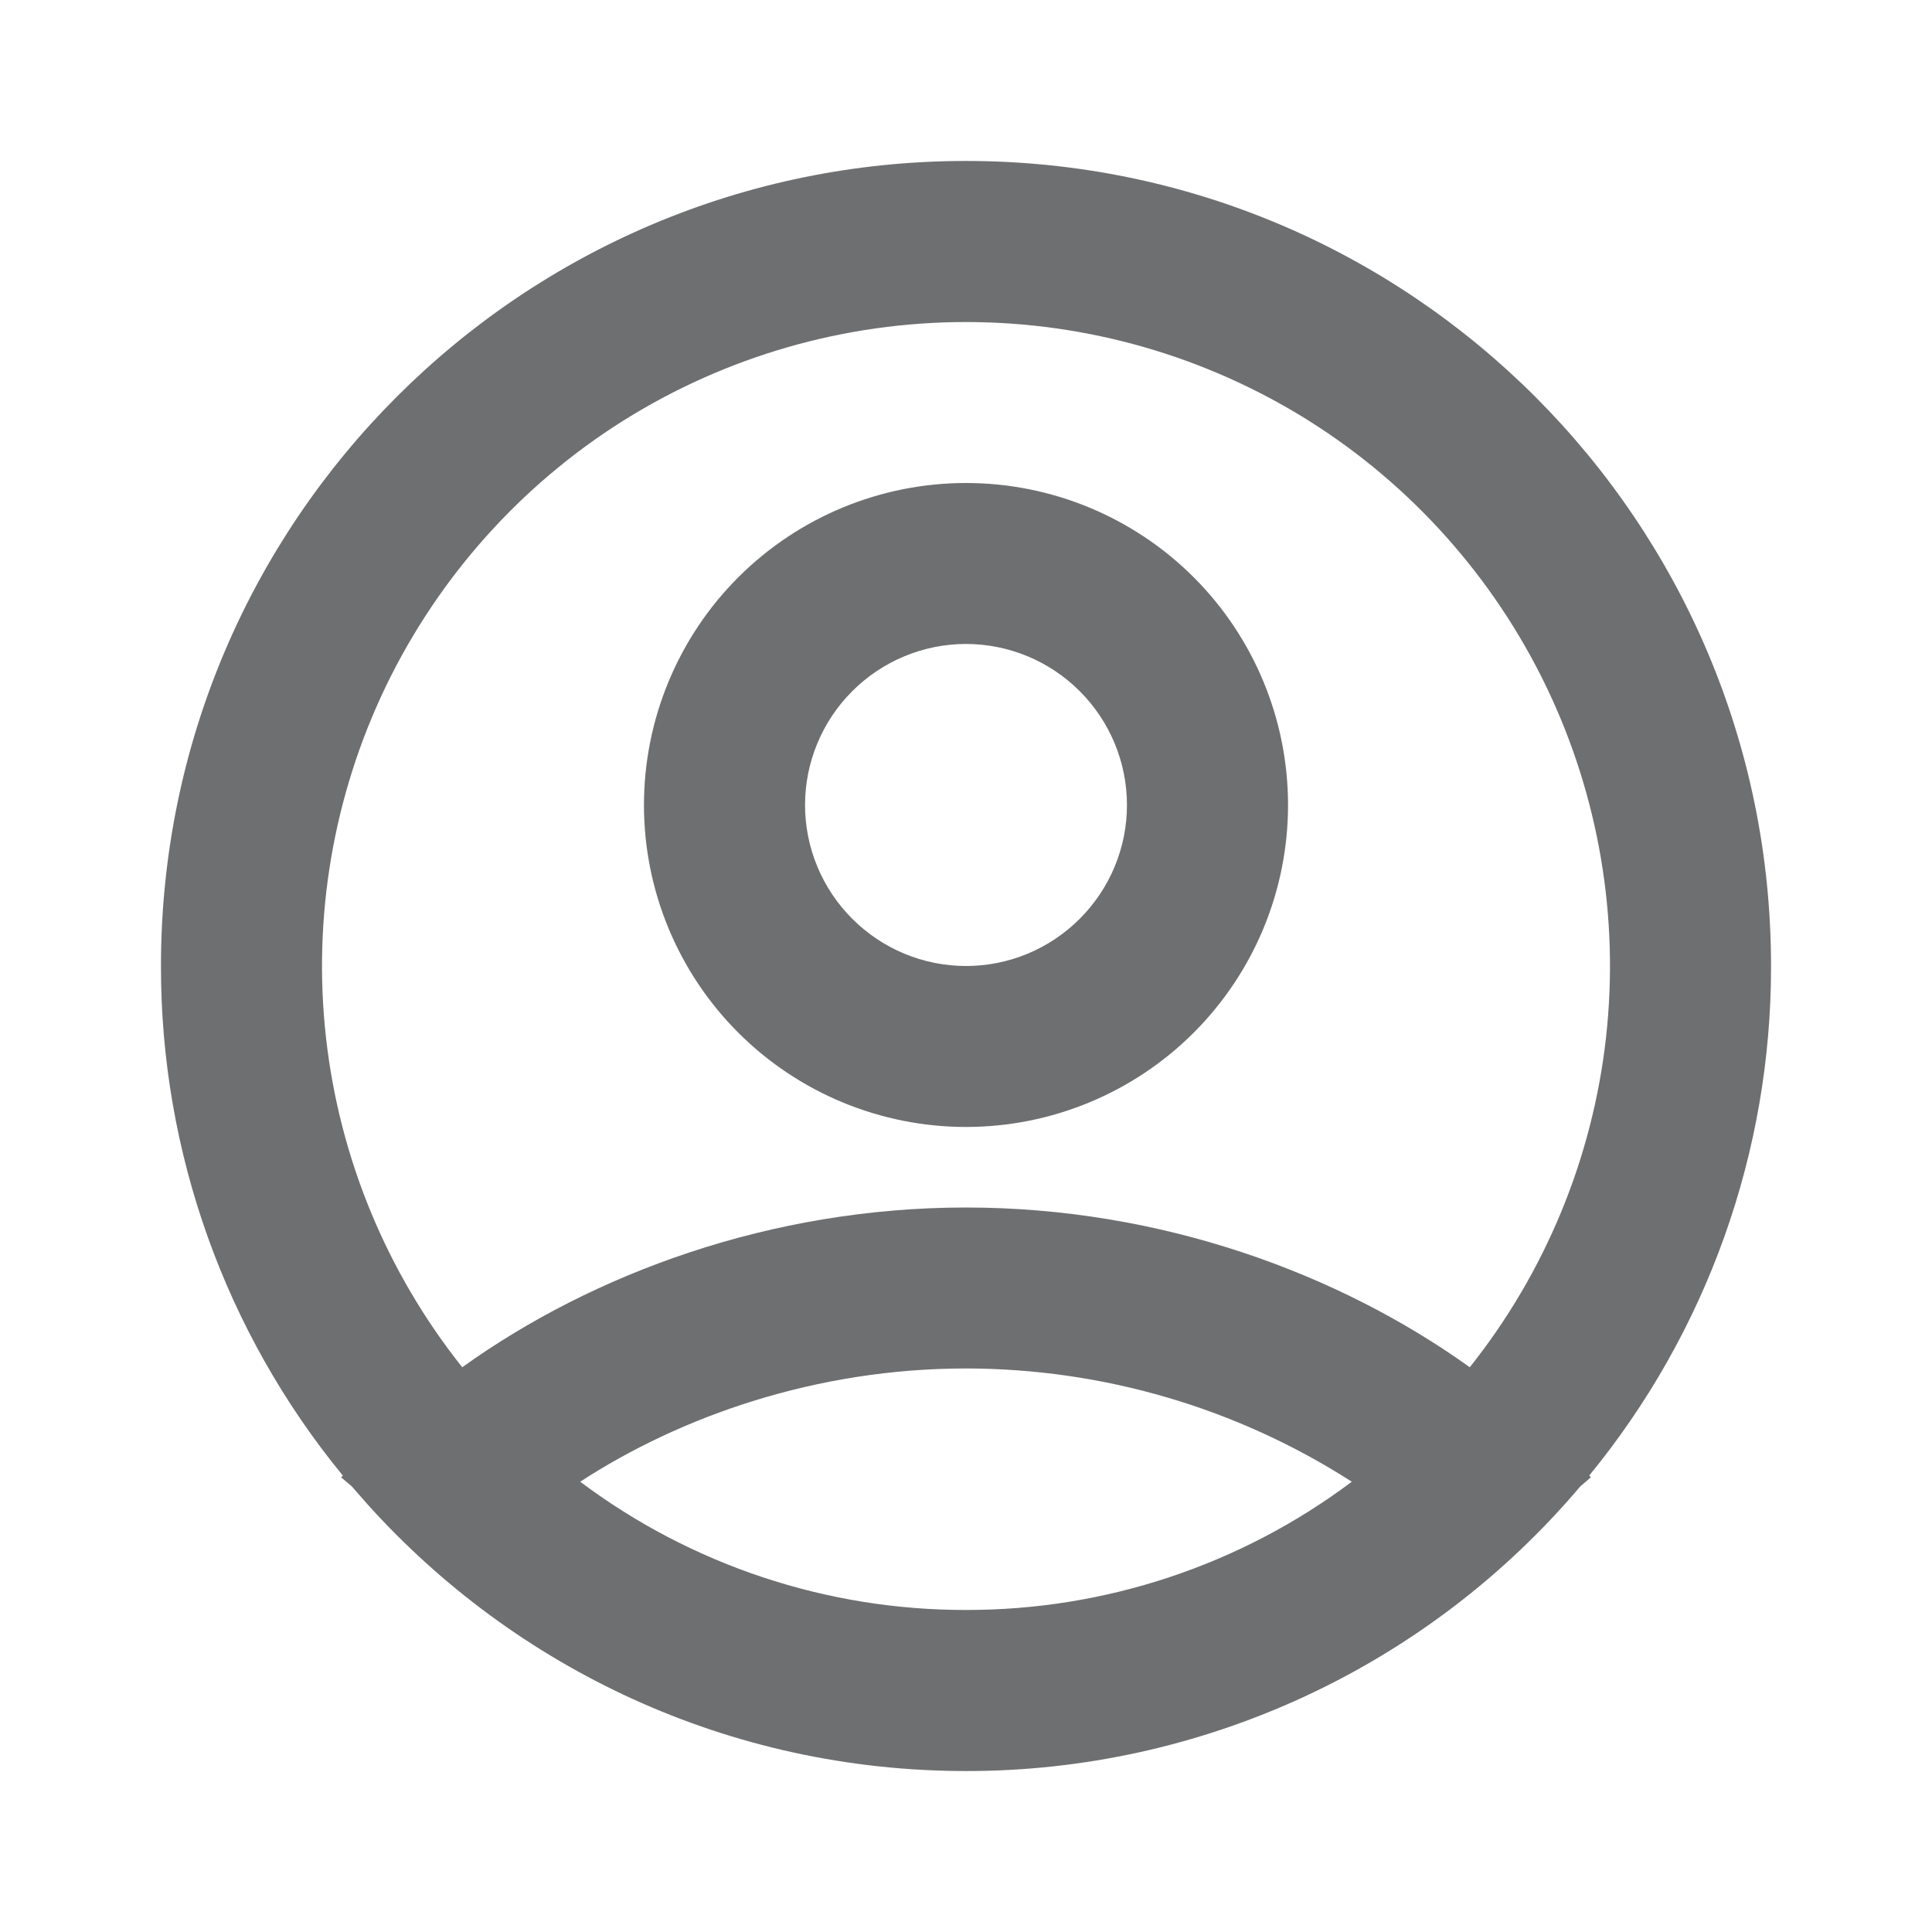
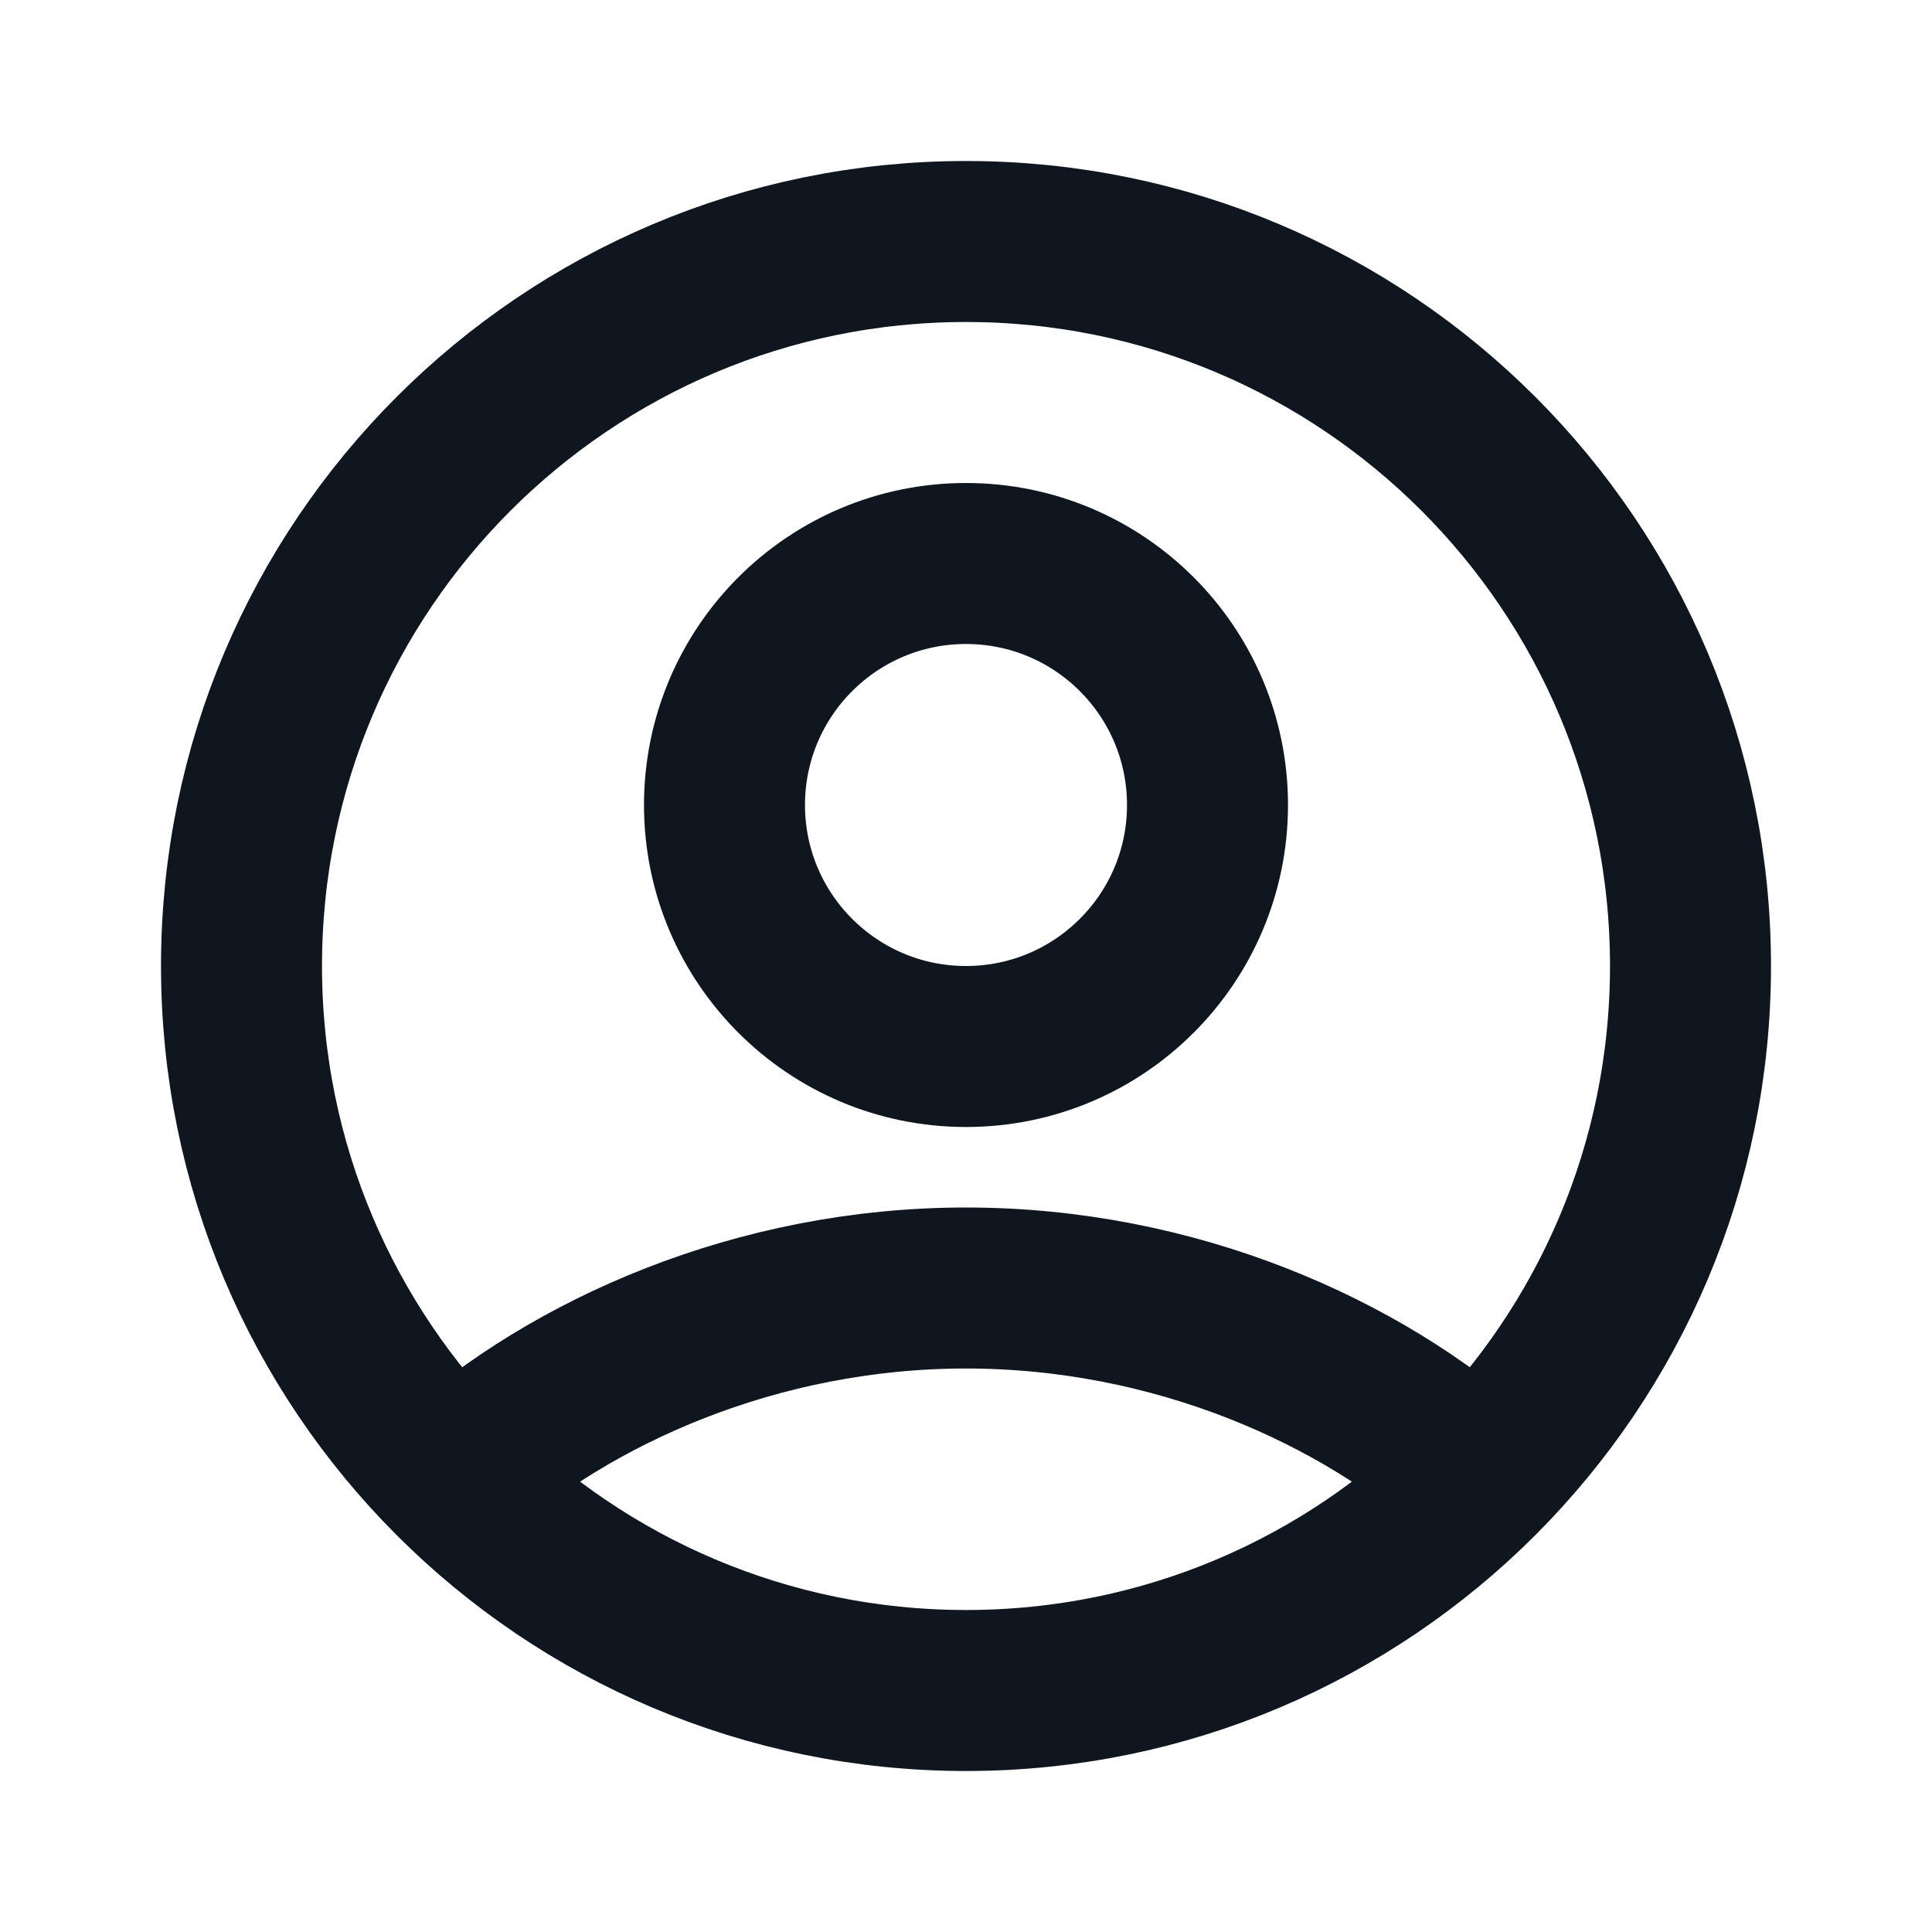
- <svg xmlns="http://www.w3.org/2000/svg" preserveAspectRatio="none" overflow="visible" style="display: block;" width="16" height="16" viewBox="0 0 16 16" fill="none">
-   <g id="Icon">
-     <path id="Outlined" d="M8 1.333C11.682 1.333 14.667 4.318 14.667 8C14.669 9.539 14.137 11.03 13.161 12.22L13.175 12.234L13.087 12.31C12.462 13.049 11.682 13.643 10.804 14.05C9.925 14.457 8.968 14.668 8 14.667C6.033 14.667 4.267 13.815 3.047 12.462L2.913 12.309L2.825 12.235L2.839 12.22C1.863 11.03 1.331 9.538 1.333 8C1.333 4.318 4.318 1.333 8 1.333ZM8 11.333C6.76 11.333 5.639 11.728 4.805 12.271C5.726 12.962 6.848 13.335 8 13.333C9.152 13.335 10.274 12.962 11.195 12.271C10.242 11.659 9.133 11.334 8 11.333ZM8 2.667C6.996 2.667 6.013 2.95 5.163 3.483C4.313 4.017 3.631 4.781 3.195 5.685C2.76 6.589 2.588 7.598 2.7 8.595C2.812 9.592 3.203 10.538 3.828 11.323C4.909 10.548 6.383 10 8 10C9.617 10 11.091 10.548 12.172 11.323C12.797 10.538 13.188 9.592 13.3 8.595C13.412 7.597 13.24 6.589 12.805 5.685C12.369 4.781 11.687 4.017 10.837 3.483C9.987 2.95 9.004 2.667 8 2.667ZM8 4C8.707 4 9.386 4.281 9.886 4.781C10.386 5.281 10.667 5.96 10.667 6.667C10.667 7.374 10.386 8.052 9.886 8.552C9.386 9.052 8.707 9.333 8 9.333C7.293 9.333 6.614 9.052 6.114 8.552C5.614 8.052 5.333 7.374 5.333 6.667C5.333 5.96 5.614 5.281 6.114 4.781C6.614 4.281 7.293 4 8 4ZM8 5.333C7.647 5.333 7.308 5.474 7.058 5.724C6.808 5.974 6.667 6.313 6.667 6.667C6.667 7.02 6.808 7.359 7.058 7.609C7.308 7.859 7.646 8 8 8C8.354 8 8.692 7.859 8.942 7.609C9.192 7.359 9.333 7.021 9.333 6.667C9.333 6.313 9.192 5.974 8.942 5.724C8.692 5.474 8.353 5.333 8 5.333Z" fill="#0E0F11" fill-opacity="0.6" />
-   </g>
+ <svg xmlns="http://www.w3.org/2000/svg" width="24" height="24" viewBox="0 0 24 24" fill="none">
+   <path d="M5.628 18.356C7.09 17.04 9.4 16 12 16C14.6 16 16.91 17.04 18.372 18.356M21 12C21 16.971 16.971 21 12 21C7.029 21 3 16.971 3 12C3 7.029 7.029 3 12 3C16.971 3 21 7.029 21 12ZM15 10C15 11.657 13.657 13 12 13C10.343 13 9 11.657 9 10C9 8.343 10.343 7 12 7C13.657 7 15 8.343 15 10Z" stroke="#10161F" stroke-width="2" />
</svg>
